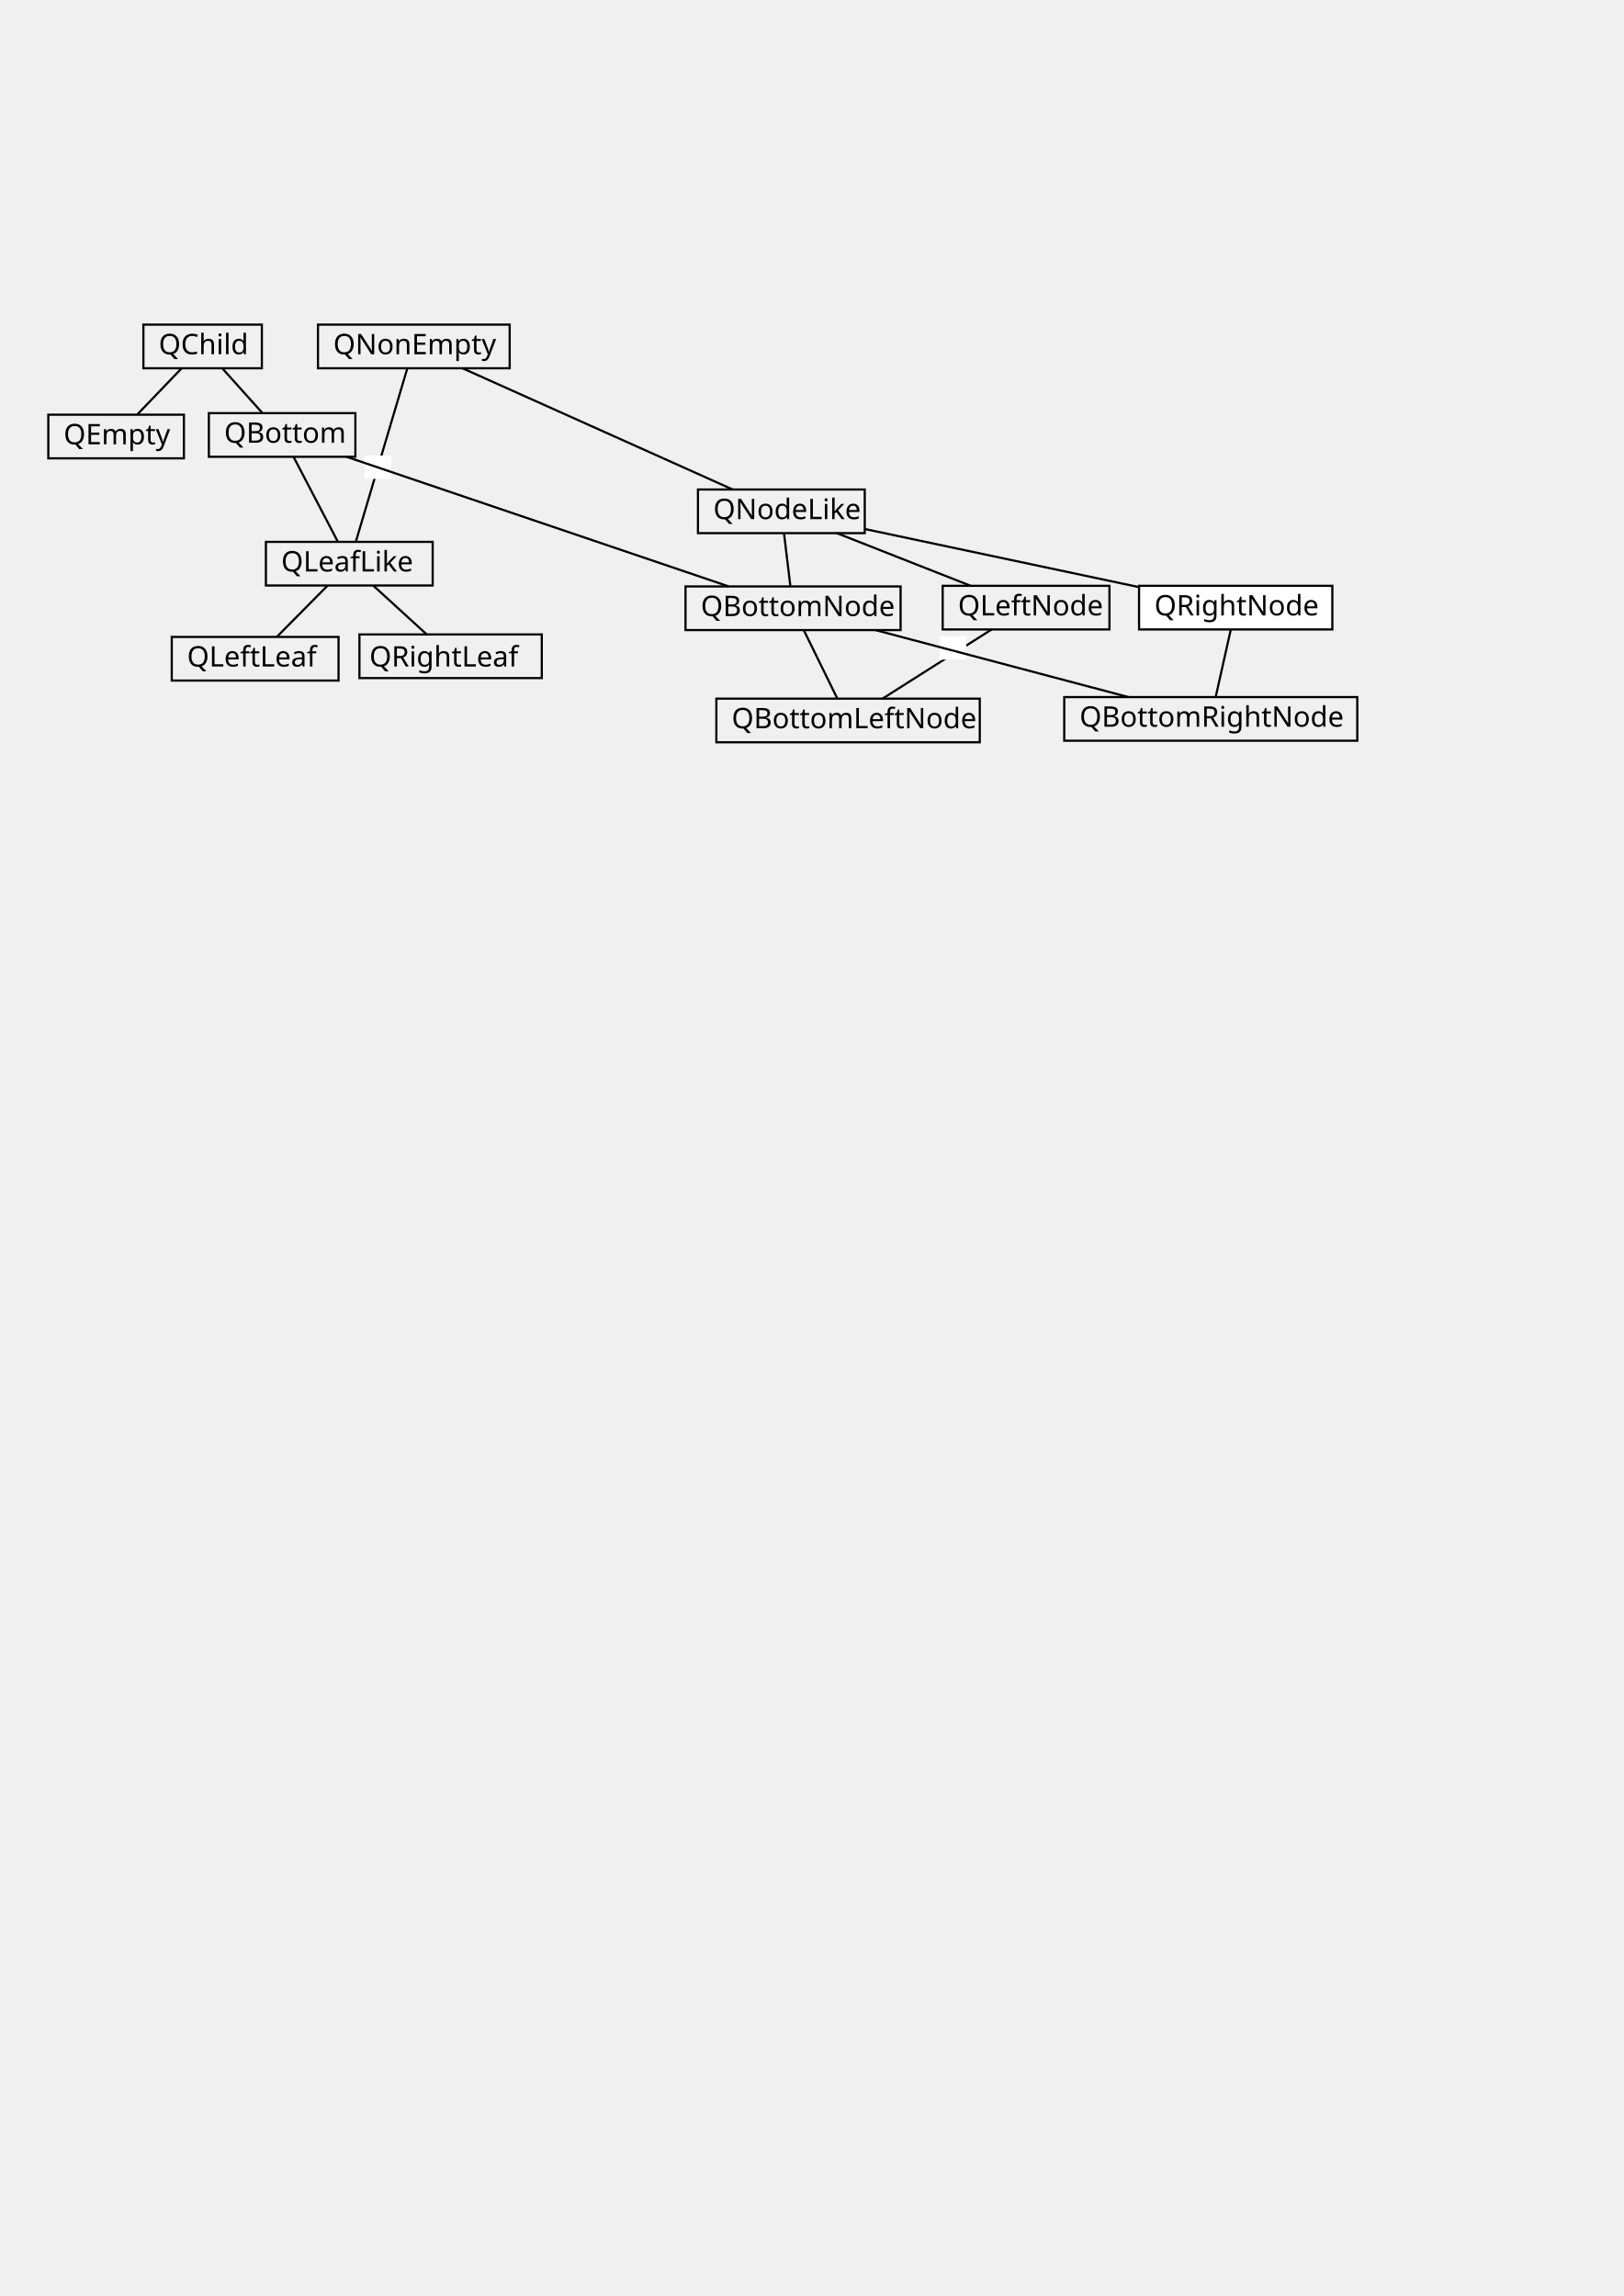
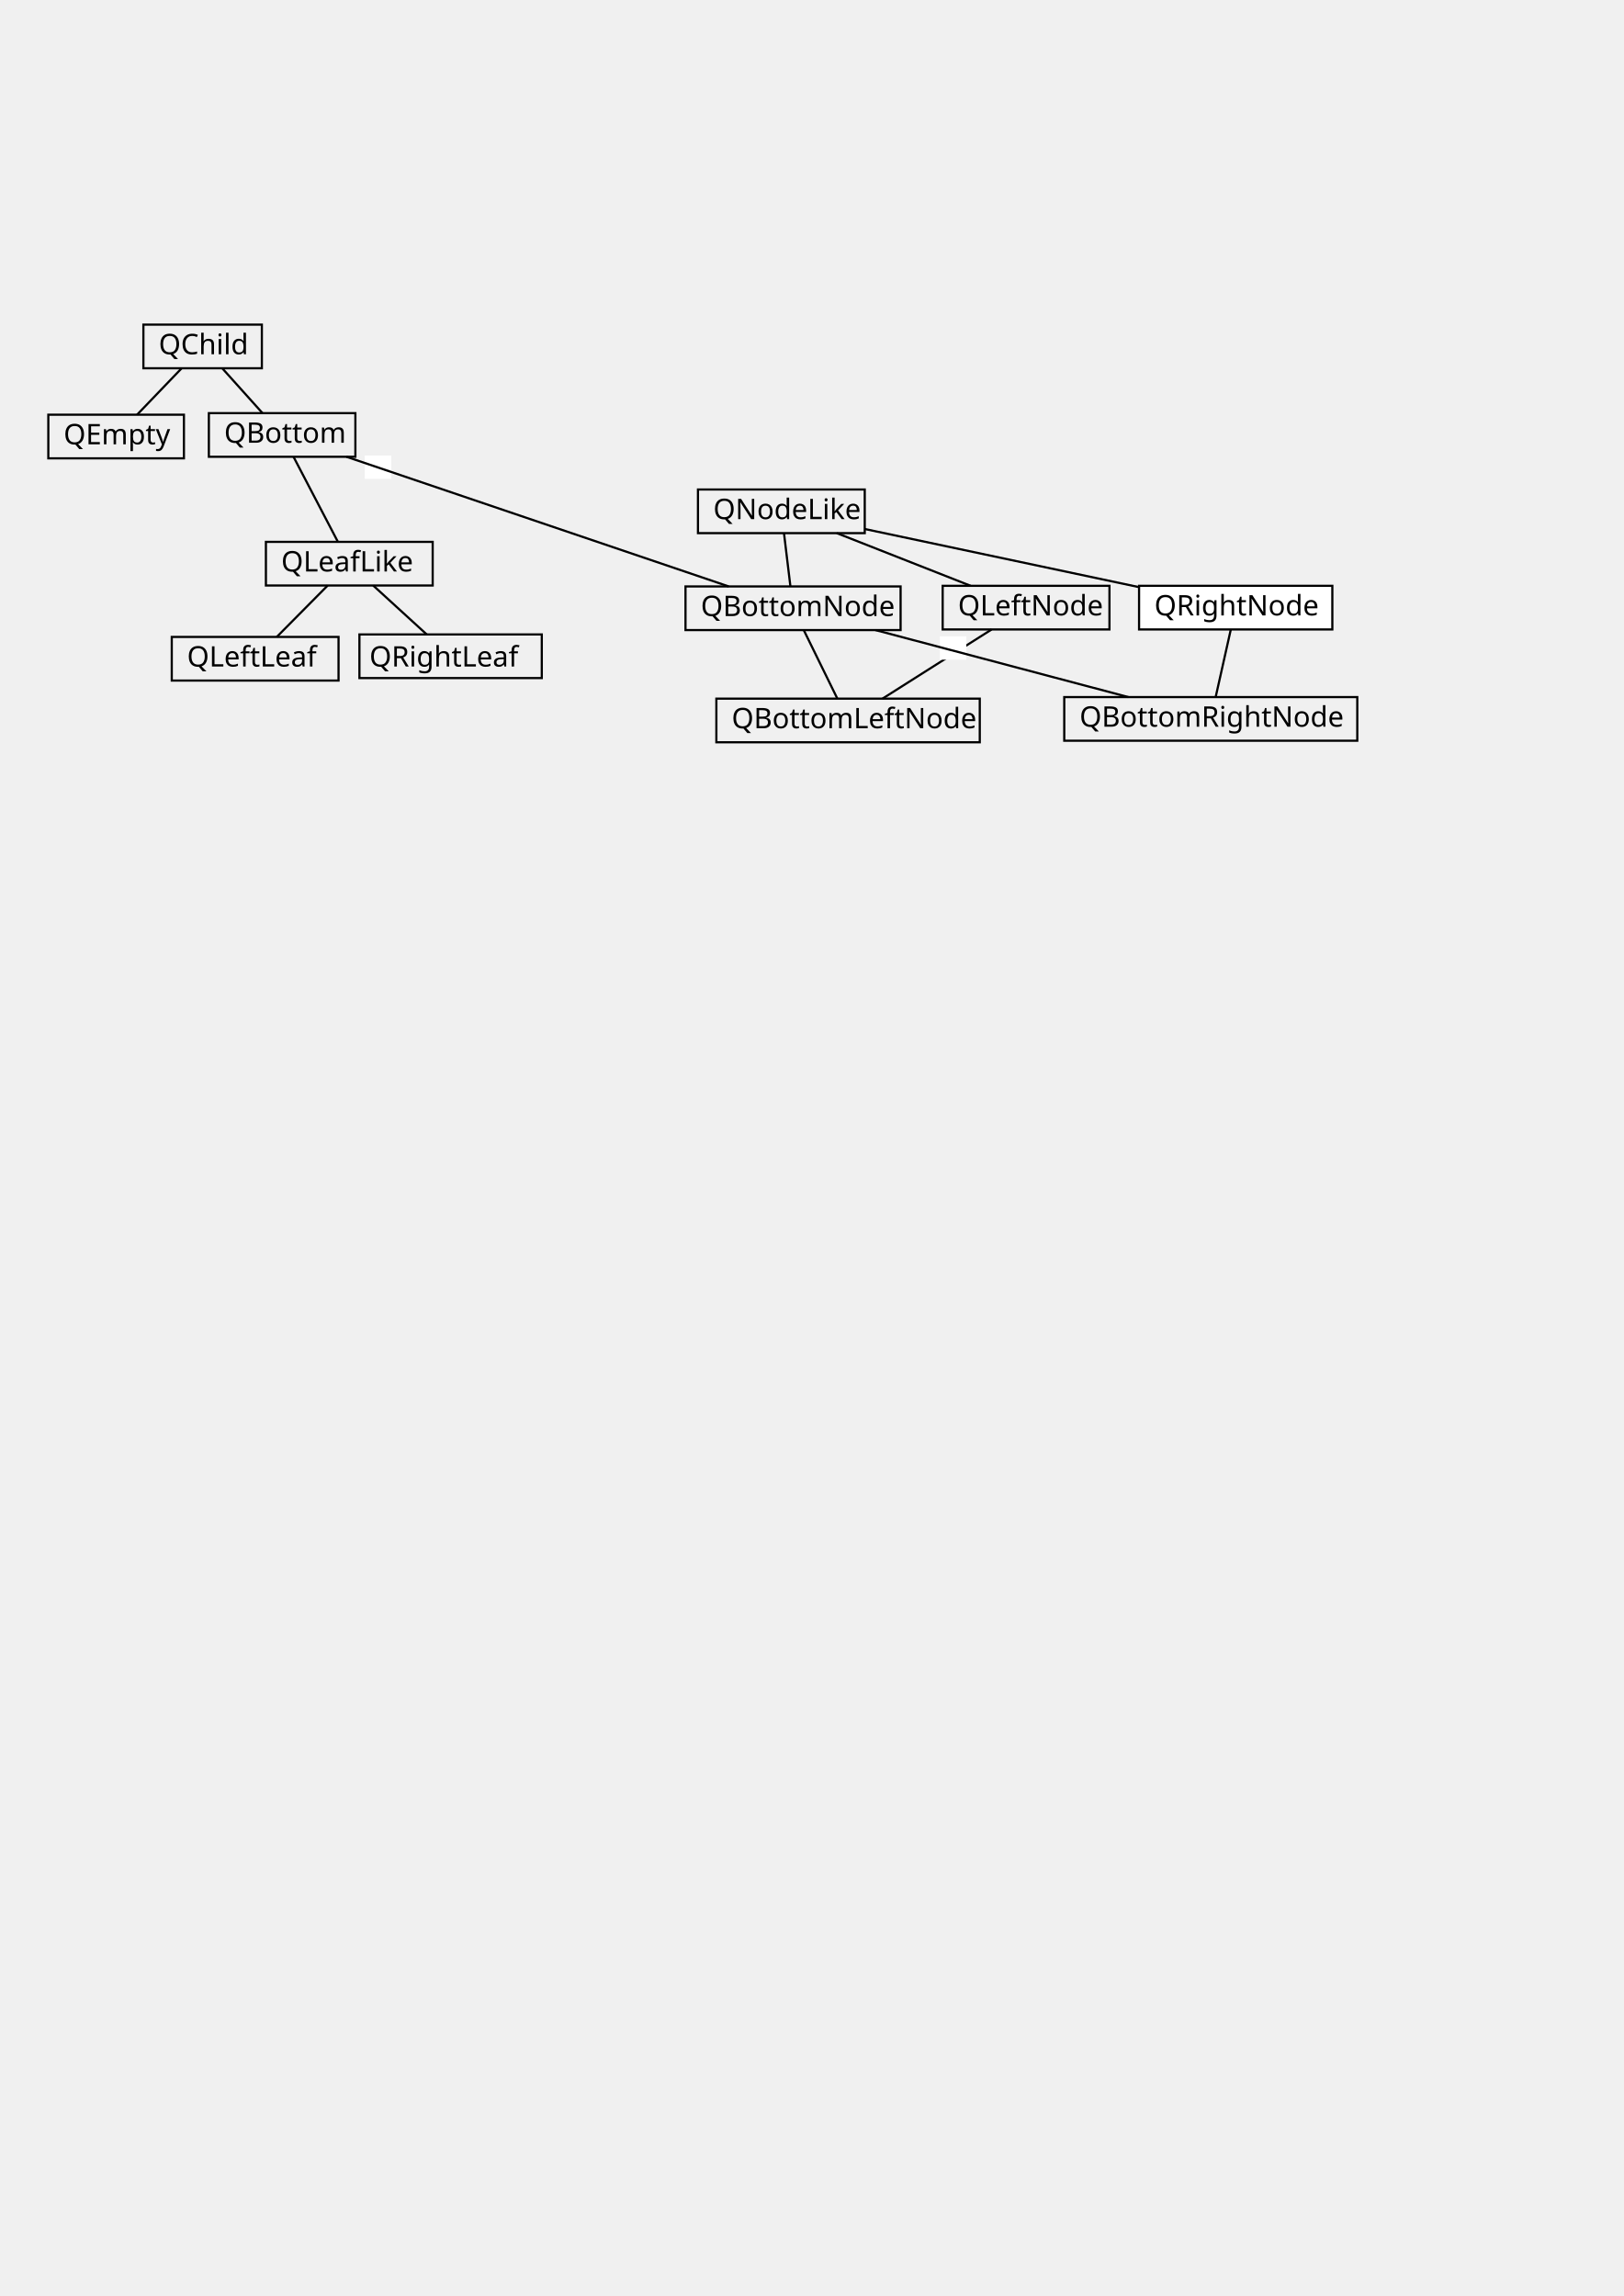
<svg xmlns="http://www.w3.org/2000/svg" width="744.094" height="1052.362" id="svg4698" version="1.1">
  <defs id="defs4700" />
  <g id="layer1">
    <path style="fill:none;stroke:#000000;stroke-width:1px;stroke-linecap:butt;stroke-linejoin:miter;stroke-opacity:1" d="m 454.441,288.505 -50.024,31.714" id="path5360" />
    <path style="fill:none;stroke:#000000;stroke-width:1px;stroke-linecap:butt;stroke-linejoin:miter;stroke-opacity:1" d="m 396.286,242.464 170,36.041" id="path5358" />
    <rect y="148.791" x="65.714" height="20" width="54.286" id="rect5228" style="fill:none;stroke:#000000;stroke-width:1;stroke-miterlimit:4;stroke-opacity:1;stroke-dasharray:none;stroke-dashoffset:0" />
    <text id="text5230" y="162.362" x="72.714" style="font-size:13px;font-style:normal;font-variant:normal;font-weight:normal;font-stretch:normal;line-height:125%;letter-spacing:0px;word-spacing:0px;fill:#000000;fill-opacity:1;stroke:none;font-family:Gulim;-inkscape-font-specification:Gulim" xml:space="preserve">
      <tspan y="162.362" x="72.714" id="tspan5232">QChild</tspan>
    </text>
    <rect style="fill:none;stroke:#000000;stroke-width:1;stroke-miterlimit:4;stroke-opacity:1;stroke-dasharray:none;stroke-dashoffset:0" id="rect5234" width="62.143" height="20" x="22.143" y="190.076" />
    <text xml:space="preserve" style="font-size:13px;font-style:normal;font-variant:normal;font-weight:normal;font-stretch:normal;line-height:125%;letter-spacing:0px;word-spacing:0px;fill:#000000;fill-opacity:1;stroke:none;font-family:Gulim;-inkscape-font-specification:Gulim" x="29.143" y="203.648" id="text5236">
      <tspan id="tspan5238" x="29.143" y="203.648">QEmpty</tspan>
-     </text>
-     <rect style="fill:none;stroke:#000000;stroke-width:1;stroke-miterlimit:4;stroke-opacity:1;stroke-dasharray:none;stroke-dashoffset:0" id="rect5240" width="87.857" height="20" x="145.714" y="148.791" />
-     <text xml:space="preserve" style="font-size:13px;font-style:normal;font-variant:normal;font-weight:normal;font-stretch:normal;line-height:125%;letter-spacing:0px;word-spacing:0px;fill:#000000;fill-opacity:1;stroke:none;font-family:Gulim;-inkscape-font-specification:Gulim" x="152.714" y="162.362" id="text5242">
-       <tspan id="tspan5244" x="152.714" y="162.362">QNonEmpty</tspan>
    </text>
    <rect y="189.362" x="95.714" height="20" width="67.143" id="rect5246" style="fill:none;stroke:#000000;stroke-width:1;stroke-miterlimit:4;stroke-opacity:1;stroke-dasharray:none;stroke-dashoffset:0" />
    <text id="text5248" y="202.934" x="102.714" style="font-size:13px;font-style:normal;font-variant:normal;font-weight:normal;font-stretch:normal;line-height:125%;letter-spacing:0px;word-spacing:0px;fill:#000000;fill-opacity:1;stroke:none;font-family:Gulim;-inkscape-font-specification:Gulim" xml:space="preserve">
      <tspan y="202.934" x="102.714" id="tspan5250">QBottom</tspan>
    </text>
    <rect style="fill:none;stroke:#000000;stroke-width:1;stroke-miterlimit:4;stroke-opacity:1;stroke-dasharray:none;stroke-dashoffset:0" id="rect5252" width="76.429" height="20" x="121.857" y="248.362" />
    <text xml:space="preserve" style="font-size:13px;font-style:normal;font-variant:normal;font-weight:normal;font-stretch:normal;line-height:125%;letter-spacing:0px;word-spacing:0px;fill:#000000;fill-opacity:1;stroke:none;font-family:Gulim;-inkscape-font-specification:Gulim" x="128.857" y="261.934" id="text5254">
      <tspan id="tspan5256" x="128.857" y="261.934">QLeafLike</tspan>
    </text>
    <path style="fill:none;stroke:#000000;stroke-width:1px;stroke-linecap:butt;stroke-linejoin:miter;stroke-opacity:1" d="M 83.255,168.791 62.816,190.076" id="path5260" />
    <path style="fill:none;stroke:#000000;stroke-width:1px;stroke-linecap:butt;stroke-linejoin:miter;stroke-opacity:1" d="m 101.836,168.791 18.471,20.571" id="path5262" />
    <rect y="291.934" x="78.714" height="20" width="76.429" id="rect5272" style="fill:none;stroke:#000000;stroke-width:1;stroke-miterlimit:4;stroke-opacity:1;stroke-dasharray:none;stroke-dashoffset:0" />
    <text id="text5274" y="305.505" x="85.714" style="font-size:13px;font-style:normal;font-variant:normal;font-weight:normal;font-stretch:normal;line-height:125%;letter-spacing:0px;word-spacing:0px;fill:#000000;fill-opacity:1;stroke:none;font-family:Gulim;-inkscape-font-specification:Gulim" xml:space="preserve">
      <tspan y="305.505" x="85.714" id="tspan5276">QLeftLeaf</tspan>
    </text>
    <rect style="fill:none;stroke:#000000;stroke-width:1;stroke-miterlimit:4;stroke-opacity:1;stroke-dasharray:none;stroke-dashoffset:0" id="rect5278" width="83.571" height="20" x="164.714" y="290.791" />
    <text xml:space="preserve" style="font-size:13px;font-style:normal;font-variant:normal;font-weight:normal;font-stretch:normal;line-height:125%;letter-spacing:0px;word-spacing:0px;fill:#000000;fill-opacity:1;stroke:none;font-family:Gulim;-inkscape-font-specification:Gulim" x="169.286" y="305.505" id="text5280">
      <tspan id="tspan5282" x="169.286" y="305.505">QRightLeaf</tspan>
    </text>
    <rect y="224.362" x="319.857" height="20" width="76.429" id="rect5284" style="fill:none;stroke:#000000;stroke-width:1;stroke-miterlimit:4;stroke-opacity:1;stroke-dasharray:none;stroke-dashoffset:0" />
    <text id="text5286" y="237.934" x="326.857" style="font-size:13px;font-style:normal;font-variant:normal;font-weight:normal;font-stretch:normal;line-height:125%;letter-spacing:0px;word-spacing:0px;fill:#000000;fill-opacity:1;stroke:none;font-family:Gulim;-inkscape-font-specification:Gulim" xml:space="preserve">
      <tspan y="237.934" x="326.857" id="tspan5288">QNodeLike</tspan>
    </text>
-     <path style="fill:none;stroke:#000000;stroke-width:1px;stroke-linecap:butt;stroke-linejoin:miter;stroke-opacity:1" d="M 211.93,168.791 335.784,224.362" id="path5292" />
    <path style="fill:none;stroke:#000000;stroke-width:1px;stroke-linecap:butt;stroke-linejoin:miter;stroke-opacity:1" d="m 134.504,209.362 20.35,39" id="path5294" />
-     <path style="fill:none;stroke:#000000;stroke-width:1px;stroke-linecap:butt;stroke-linejoin:miter;stroke-opacity:1" d="M 186.673,168.791 163.041,248.362" id="path5296" />
    <path style="fill:none;stroke:#000000;stroke-width:1px;stroke-linecap:butt;stroke-linejoin:miter;stroke-opacity:1" d="M 150.17,268.362 126.83,291.934" id="path5298" />
    <rect style="fill:none;stroke:#000000;stroke-width:1;stroke-miterlimit:4;stroke-opacity:1;stroke-dasharray:none;stroke-dashoffset:0" id="rect5302" width="76.429" height="20" x="432" y="268.505" />
    <text xml:space="preserve" style="font-size:13px;font-style:normal;font-variant:normal;font-weight:normal;font-stretch:normal;line-height:125%;letter-spacing:0px;word-spacing:0px;fill:#000000;fill-opacity:1;stroke:none;font-family:Gulim;-inkscape-font-specification:Gulim" x="439" y="282.076" id="text5304">
      <tspan id="tspan5306" x="439" y="282.076">QLeftNode</tspan>
    </text>
    <rect y="268.505" x="522" height="20" width="88.571" id="rect5308" style="fill:#ffffff;stroke:#000000;stroke-width:1;stroke-miterlimit:4;stroke-opacity:1;stroke-dasharray:none;stroke-dashoffset:0" />
    <text id="text5310" y="282.076" x="529" style="font-size:13px;font-style:normal;font-variant:normal;font-weight:normal;font-stretch:normal;line-height:125%;letter-spacing:0px;word-spacing:0px;fill:#000000;fill-opacity:1;stroke:none;font-family:Gulim;-inkscape-font-specification:Gulim" xml:space="preserve">
      <tspan y="282.076" x="529" id="tspan5312">QRightNode</tspan>
    </text>
    <rect y="268.791" x="314.143" height="20" width="98.571" id="rect5320" style="fill:none;stroke:#000000;stroke-width:1;stroke-miterlimit:4;stroke-opacity:1;stroke-dasharray:none;stroke-dashoffset:0" />
    <text id="text5322" y="282.362" x="321.143" style="font-size:13px;font-style:normal;font-variant:normal;font-weight:normal;font-stretch:normal;line-height:125%;letter-spacing:0px;word-spacing:0px;fill:#000000;fill-opacity:1;stroke:none;font-family:Gulim;-inkscape-font-specification:Gulim" xml:space="preserve">
      <tspan y="282.362" x="321.143" id="tspan5324">QBottomNode</tspan>
    </text>
    <flowRoot xml:space="preserve" id="flowRoot5326" style="fill:black;stroke:none;stroke-opacity:1;stroke-width:1px;stroke-linejoin:miter;stroke-linecap:butt;fill-opacity:1;font-family:Gulim;font-style:normal;font-weight:normal;font-size:13px;line-height:125%;letter-spacing:0px;word-spacing:0px;-inkscape-font-specification:Gulim;font-stretch:normal;font-variant:normal">
      <flowRegion id="flowRegion5328">
        <rect id="rect5330" width="3.571" height="13.571" x="364.286" y="433.076" />
      </flowRegion>
      <flowPara id="flowPara5332" />
    </flowRoot>
    <rect style="fill:none;stroke:#000000;stroke-width:1;stroke-miterlimit:4;stroke-opacity:1;stroke-dasharray:none;stroke-dashoffset:0" id="rect5334" width="120.714" height="20" x="328.286" y="320.219" />
    <text xml:space="preserve" style="font-size:13px;font-style:normal;font-variant:normal;font-weight:normal;font-stretch:normal;line-height:125%;letter-spacing:0px;word-spacing:0px;fill:#000000;fill-opacity:1;stroke:none;font-family:Gulim;-inkscape-font-specification:Gulim" x="335.286" y="333.791" id="text5336">
      <tspan id="tspan5338" x="335.286" y="333.791">QBottomLeftNode</tspan>
    </text>
    <rect y="319.505" x="487.714" height="20" width="134.286" id="rect5340" style="fill:none;stroke:#000000;stroke-width:1;stroke-miterlimit:4;stroke-opacity:1;stroke-dasharray:none;stroke-dashoffset:0" />
    <text id="text5342" y="333.076" x="494.714" style="font-size:13px;font-style:normal;font-variant:normal;font-weight:normal;font-stretch:normal;line-height:125%;letter-spacing:0px;word-spacing:0px;fill:#000000;fill-opacity:1;stroke:none;font-family:Gulim;-inkscape-font-specification:Gulim" xml:space="preserve">
      <tspan y="333.076" x="494.714" id="tspan5344">QBottomRightNode</tspan>
    </text>
    <path style="fill:none;stroke:#000000;stroke-width:1px;stroke-linecap:butt;stroke-linejoin:miter;stroke-opacity:1" d="m 359.277,244.362 2.946,24.429" id="path5346" />
    <path style="fill:none;stroke:#000000;stroke-width:1px;stroke-linecap:butt;stroke-linejoin:miter;stroke-opacity:1" d="m 383.476,244.362 61.334,24.143" id="path5348" />
    <path style="fill:none;stroke:#000000;stroke-width:1px;stroke-linecap:butt;stroke-linejoin:miter;stroke-opacity:1" d="m 368.331,288.791 15.409,31.429" id="path5354" />
    <rect style="fill:#ffffff;fill-opacity:1;stroke:none;stroke-width:1;stroke-miterlimit:4;stroke-opacity:1;stroke-dasharray:none;stroke-dashoffset:0" id="rect5364" width="12.143" height="10.714" x="430.714" y="291.648" />
    <path style="fill:none;stroke:#000000;stroke-width:1px;stroke-linecap:butt;stroke-linejoin:miter;stroke-opacity:1" d="M 401.175,288.791 517.111,319.505" id="path5356" />
    <path style="fill:none;stroke:#000000;stroke-width:1px;stroke-linecap:butt;stroke-linejoin:miter;stroke-opacity:1" d="m 564.045,288.505 -6.947,31" id="path5362" />
    <path style="fill:none;stroke:#000000;stroke-width:1px;stroke-linecap:butt;stroke-linejoin:miter;stroke-opacity:1" d="m 171.014,268.362 24.543,22.429" id="path5366" />
    <rect y="208.791" x="167.143" height="10.714" width="12.143" id="rect5370" style="fill:#ffffff;fill-opacity:1;stroke:none" />
    <path style="fill:none;stroke:#000000;stroke-width:1px;stroke-linecap:butt;stroke-linejoin:miter;stroke-opacity:1" d="m 158.764,209.362 175.186,59.429" id="path5368" />
  </g>
</svg>
